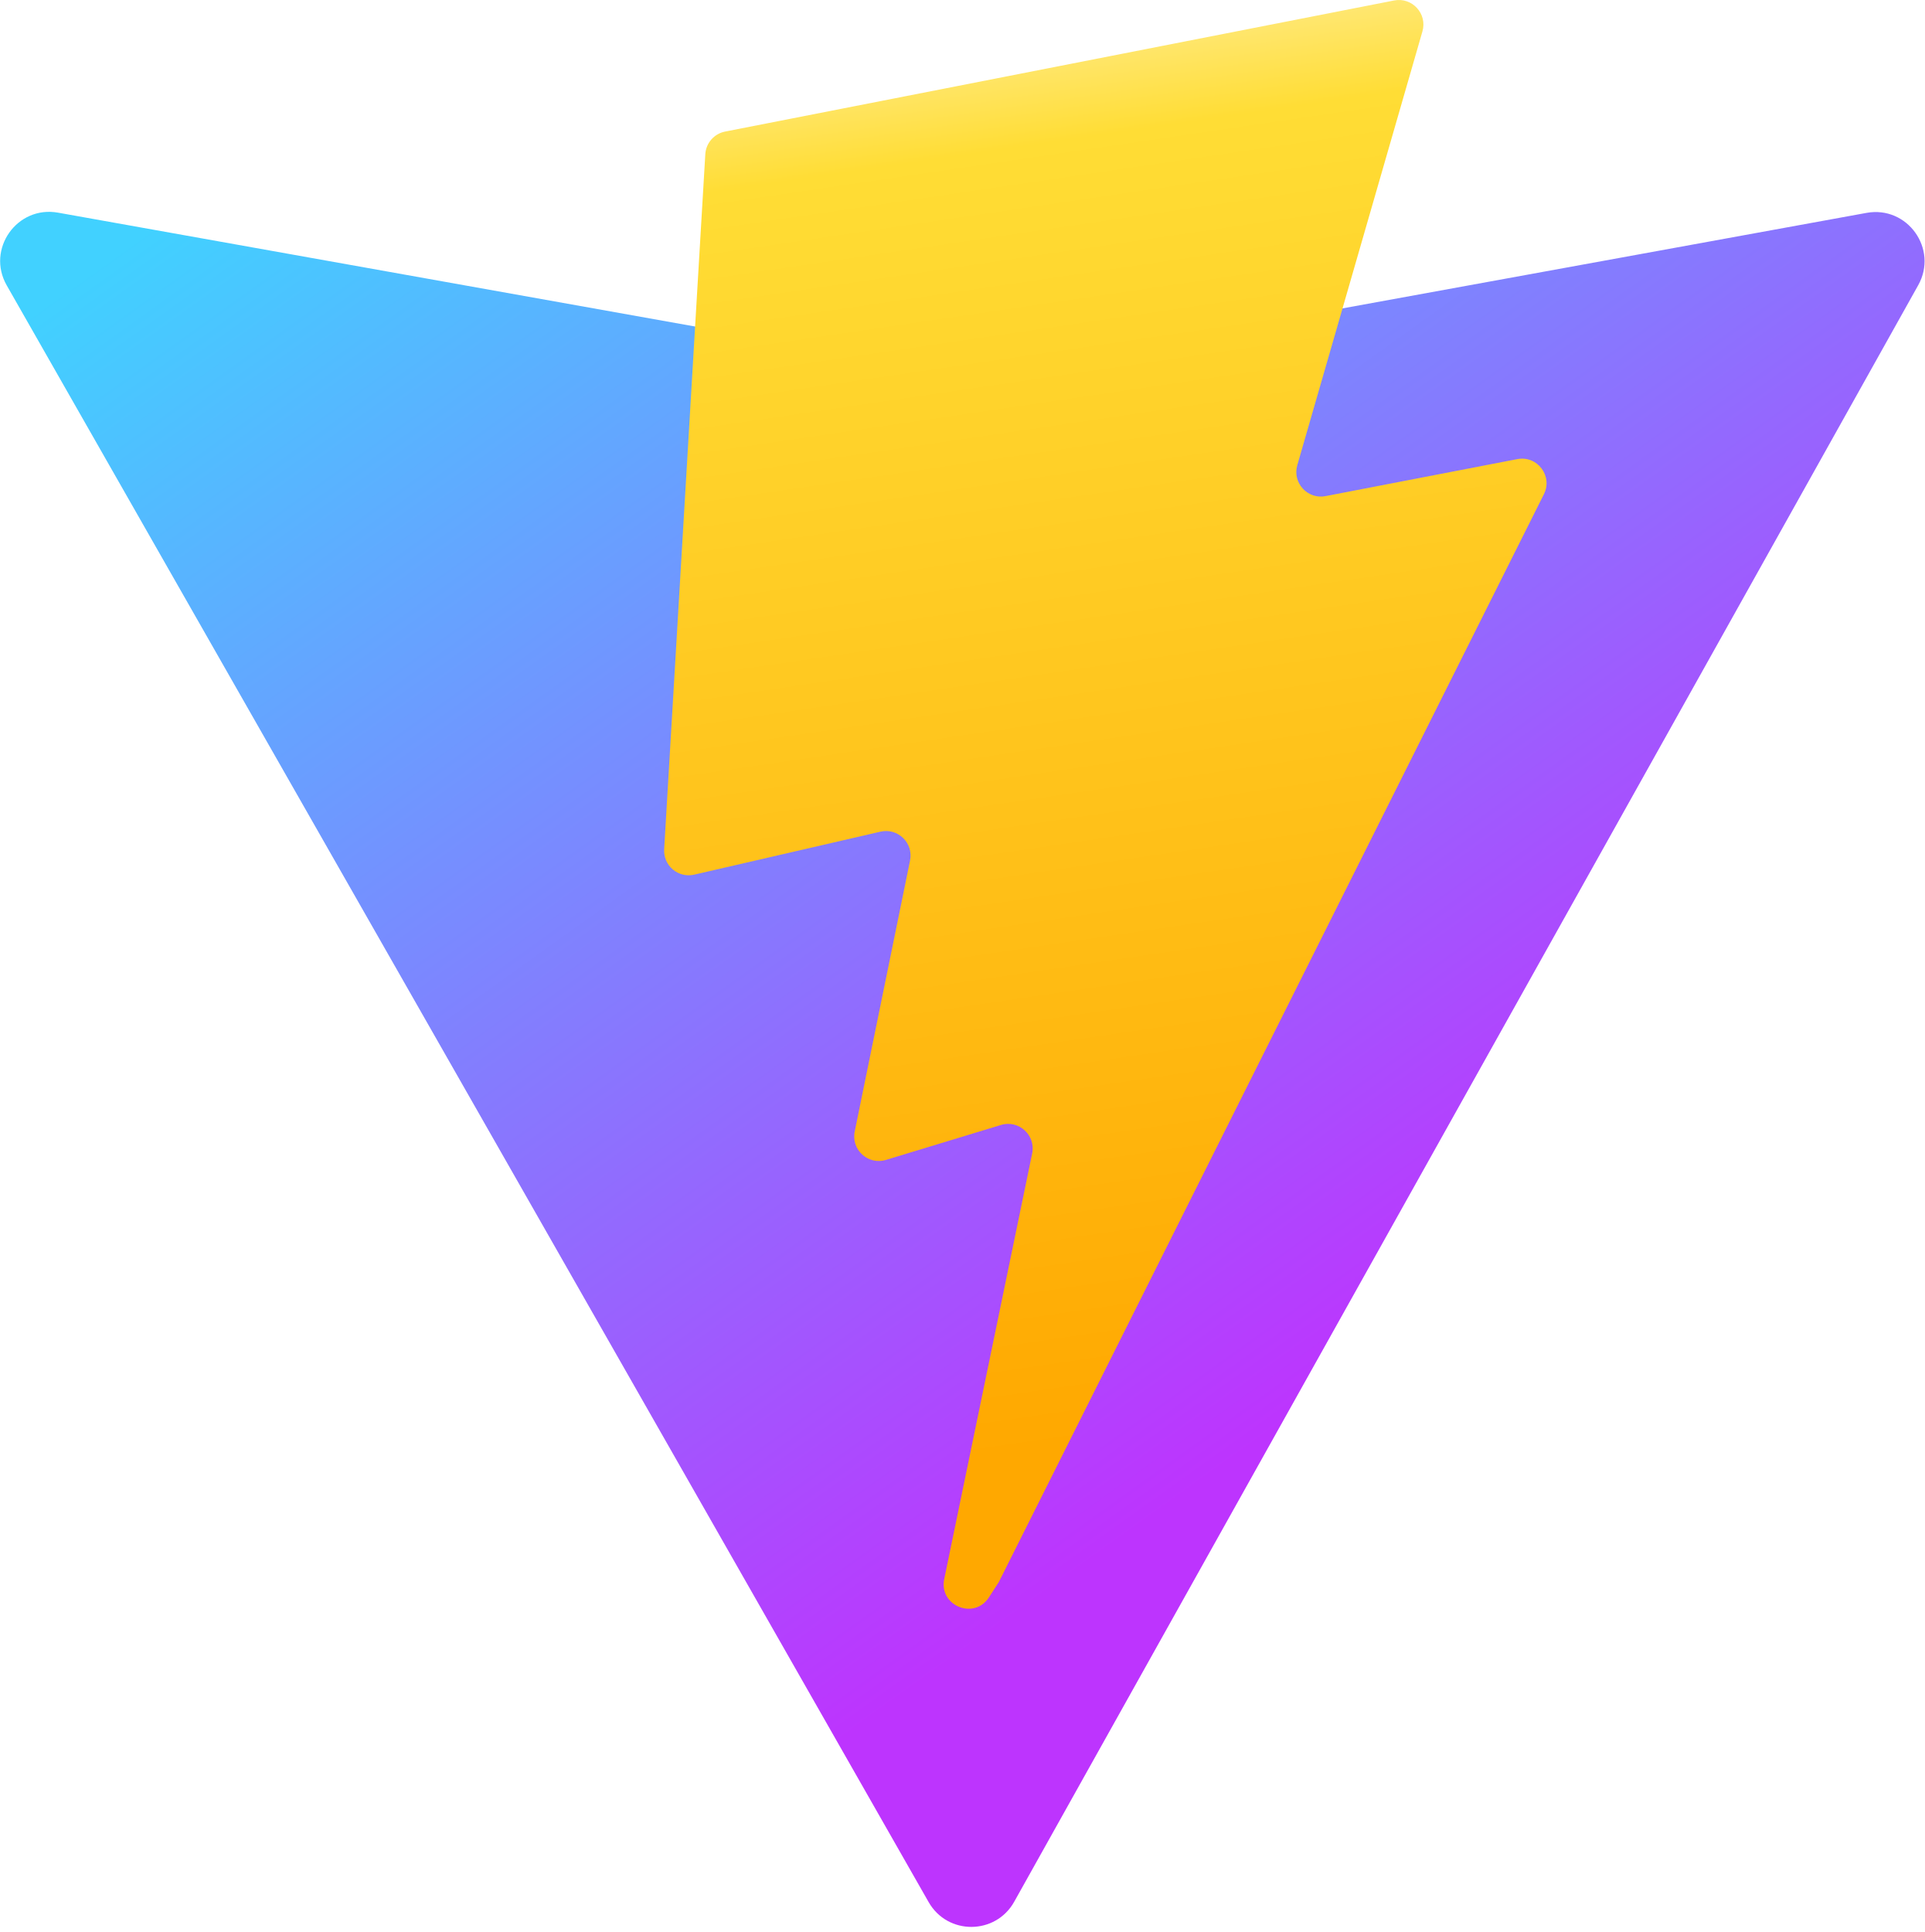
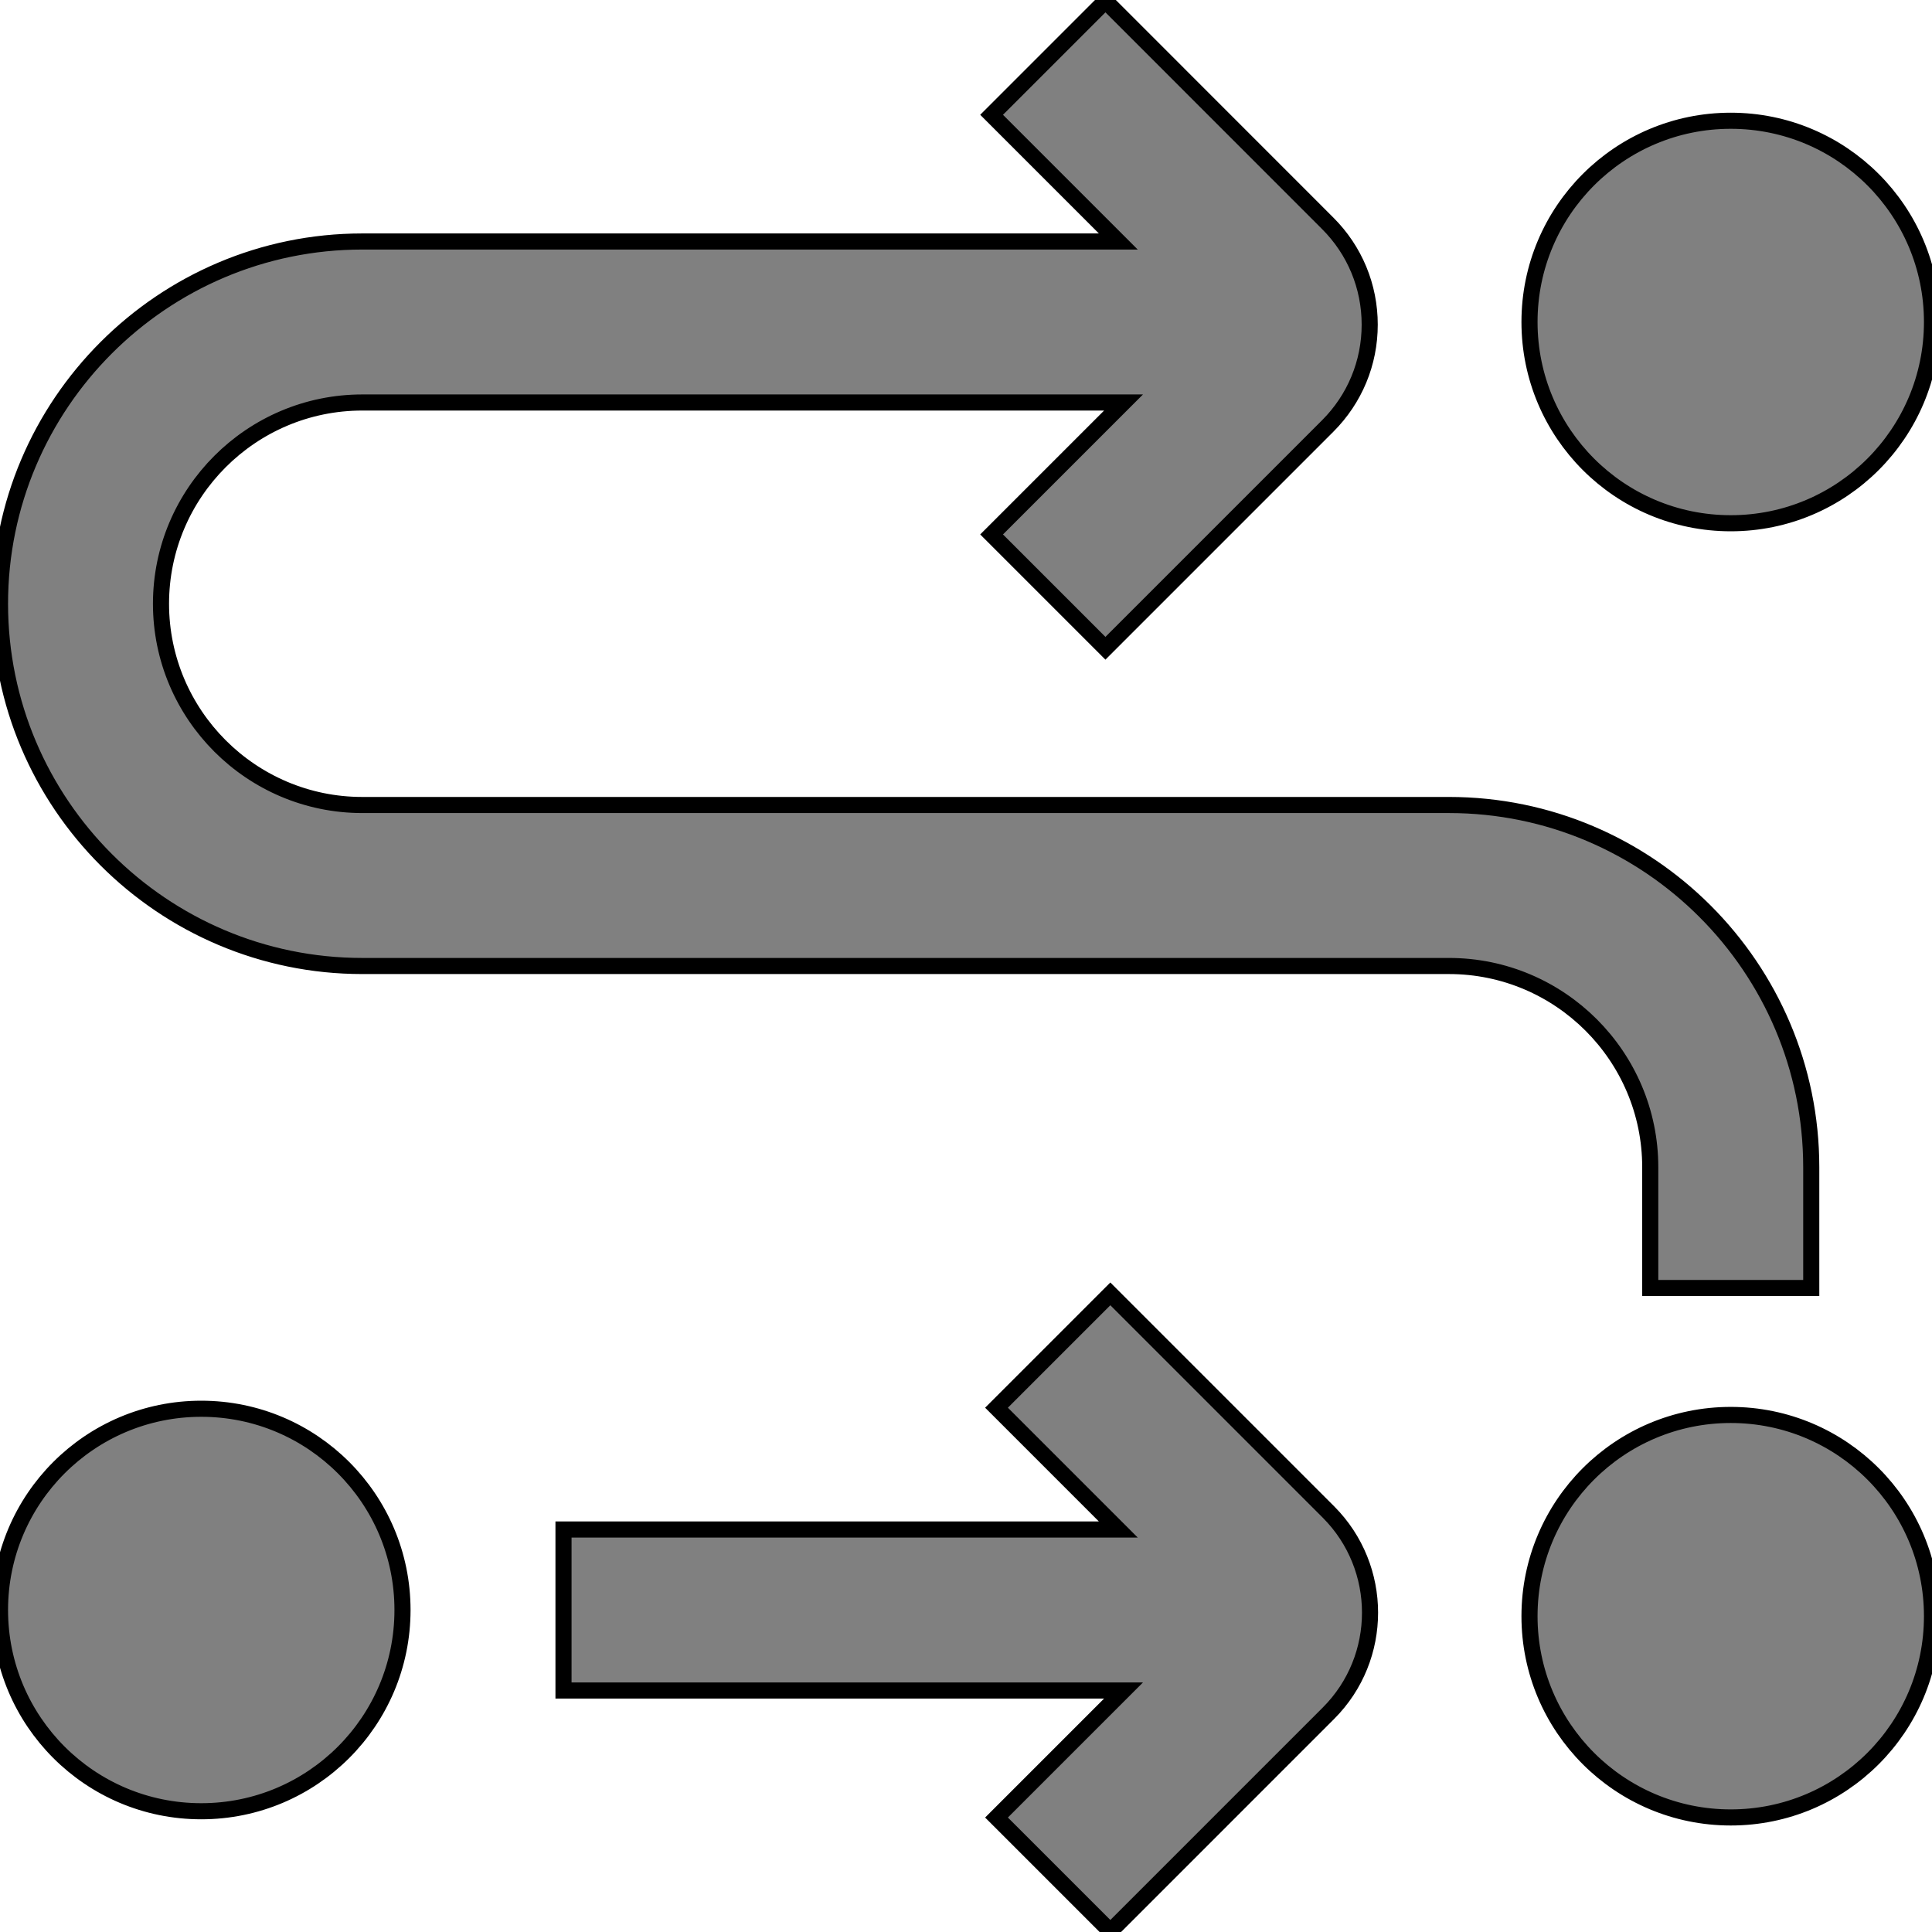
- <svg xmlns="http://www.w3.org/2000/svg" aria-hidden="true" role="img" class="iconify iconify--logos" width="31.88" height="32" preserveAspectRatio="xMidYMid meet" viewBox="0 0 256 257">
-   <defs>
-     <linearGradient id="IconifyId1813088fe1fbc01fb466" x1="-.828%" x2="57.636%" y1="7.652%" y2="78.411%">
-       <stop offset="0%" stop-color="#41D1FF" />
-       <stop offset="100%" stop-color="#BD34FE" />
-     </linearGradient>
-     <linearGradient id="IconifyId1813088fe1fbc01fb467" x1="43.376%" x2="50.316%" y1="2.242%" y2="89.03%">
-       <stop offset="0%" stop-color="#FFEA83" />
-       <stop offset="8.333%" stop-color="#FFDD35" />
-       <stop offset="100%" stop-color="#FFA800" />
-     </linearGradient>
-   </defs>
-   <path fill="url(#IconifyId1813088fe1fbc01fb466)" d="M255.153 37.938L134.897 252.976c-2.483 4.44-8.862 4.466-11.382.048L.875 37.958c-2.746-4.814 1.371-10.646 6.827-9.67l120.385 21.517a6.537 6.537 0 0 0 2.322-.004l117.867-21.483c5.438-.991 9.574 4.796 6.877 9.62Z" />
-   <path fill="url(#IconifyId1813088fe1fbc01fb467)" d="M185.432.063L96.44 17.501a3.268 3.268 0 0 0-2.634 3.014l-5.474 92.456a3.268 3.268 0 0 0 3.997 3.378l24.777-5.718c2.318-.535 4.413 1.507 3.936 3.838l-7.361 36.047c-.495 2.426 1.782 4.5 4.151 3.78l15.304-4.649c2.372-.72 4.652 1.36 4.15 3.788l-11.698 56.621c-.732 3.542 3.979 5.473 5.943 2.437l1.313-2.028l72.516-144.72c1.215-2.423-.88-5.186-3.54-4.672l-25.505 4.922c-2.396.462-4.435-1.77-3.759-4.114l16.646-57.705c.677-2.35-1.37-4.583-3.769-4.113Z" />
+ <svg xmlns="http://www.w3.org/2000/svg" id="Layer_1" data-name="Layer 1" viewBox="0 0 24 24" fill="gray" stroke="black" stroke-width="0.2">
+   <path d="m5,20c0,1.381-1.119,2.5-2.5,2.5s-2.5-1.119-2.5-2.5,1.119-2.5,2.5-2.5,2.5,1.119,2.5,2.5ZM21.5,6.5c1.381,0,2.5-1.119,2.5-2.5s-1.119-2.5-2.5-2.5-2.5,1.119-2.5,2.5,1.119,2.5,2.5,2.5Zm-1,8v1.5h2v-1.5c0-2.481-2.019-4.5-4.5-4.5H4.5c-1.378,0-2.5-1.122-2.5-2.5s1.122-2.5,2.5-2.5h9.457l-1.639,1.639,1.414,1.414,2.761-2.761c.336-.336.522-.784.522-1.259s-.186-.924-.522-1.259L13.732.012l-1.414,1.414,1.574,1.574H4.5C2.019,3,0,5.019,0,7.5s2.019,4.5,4.5,4.5h13.5c1.378,0,2.5,1.122,2.5,2.5Zm1,3.077c-1.381,0-2.5,1.119-2.5,2.5s1.119,2.5,2.5,2.5,2.5-1.119,2.5-2.5-1.119-2.5-2.5-2.5Zm-7.707-1.504l-1.414,1.414,1.513,1.513h-6.892v2h6.957l-1.578,1.578,1.414,1.414,2.71-2.71c.688-.688.688-1.809,0-2.499l-2.71-2.71Z" />
</svg>
